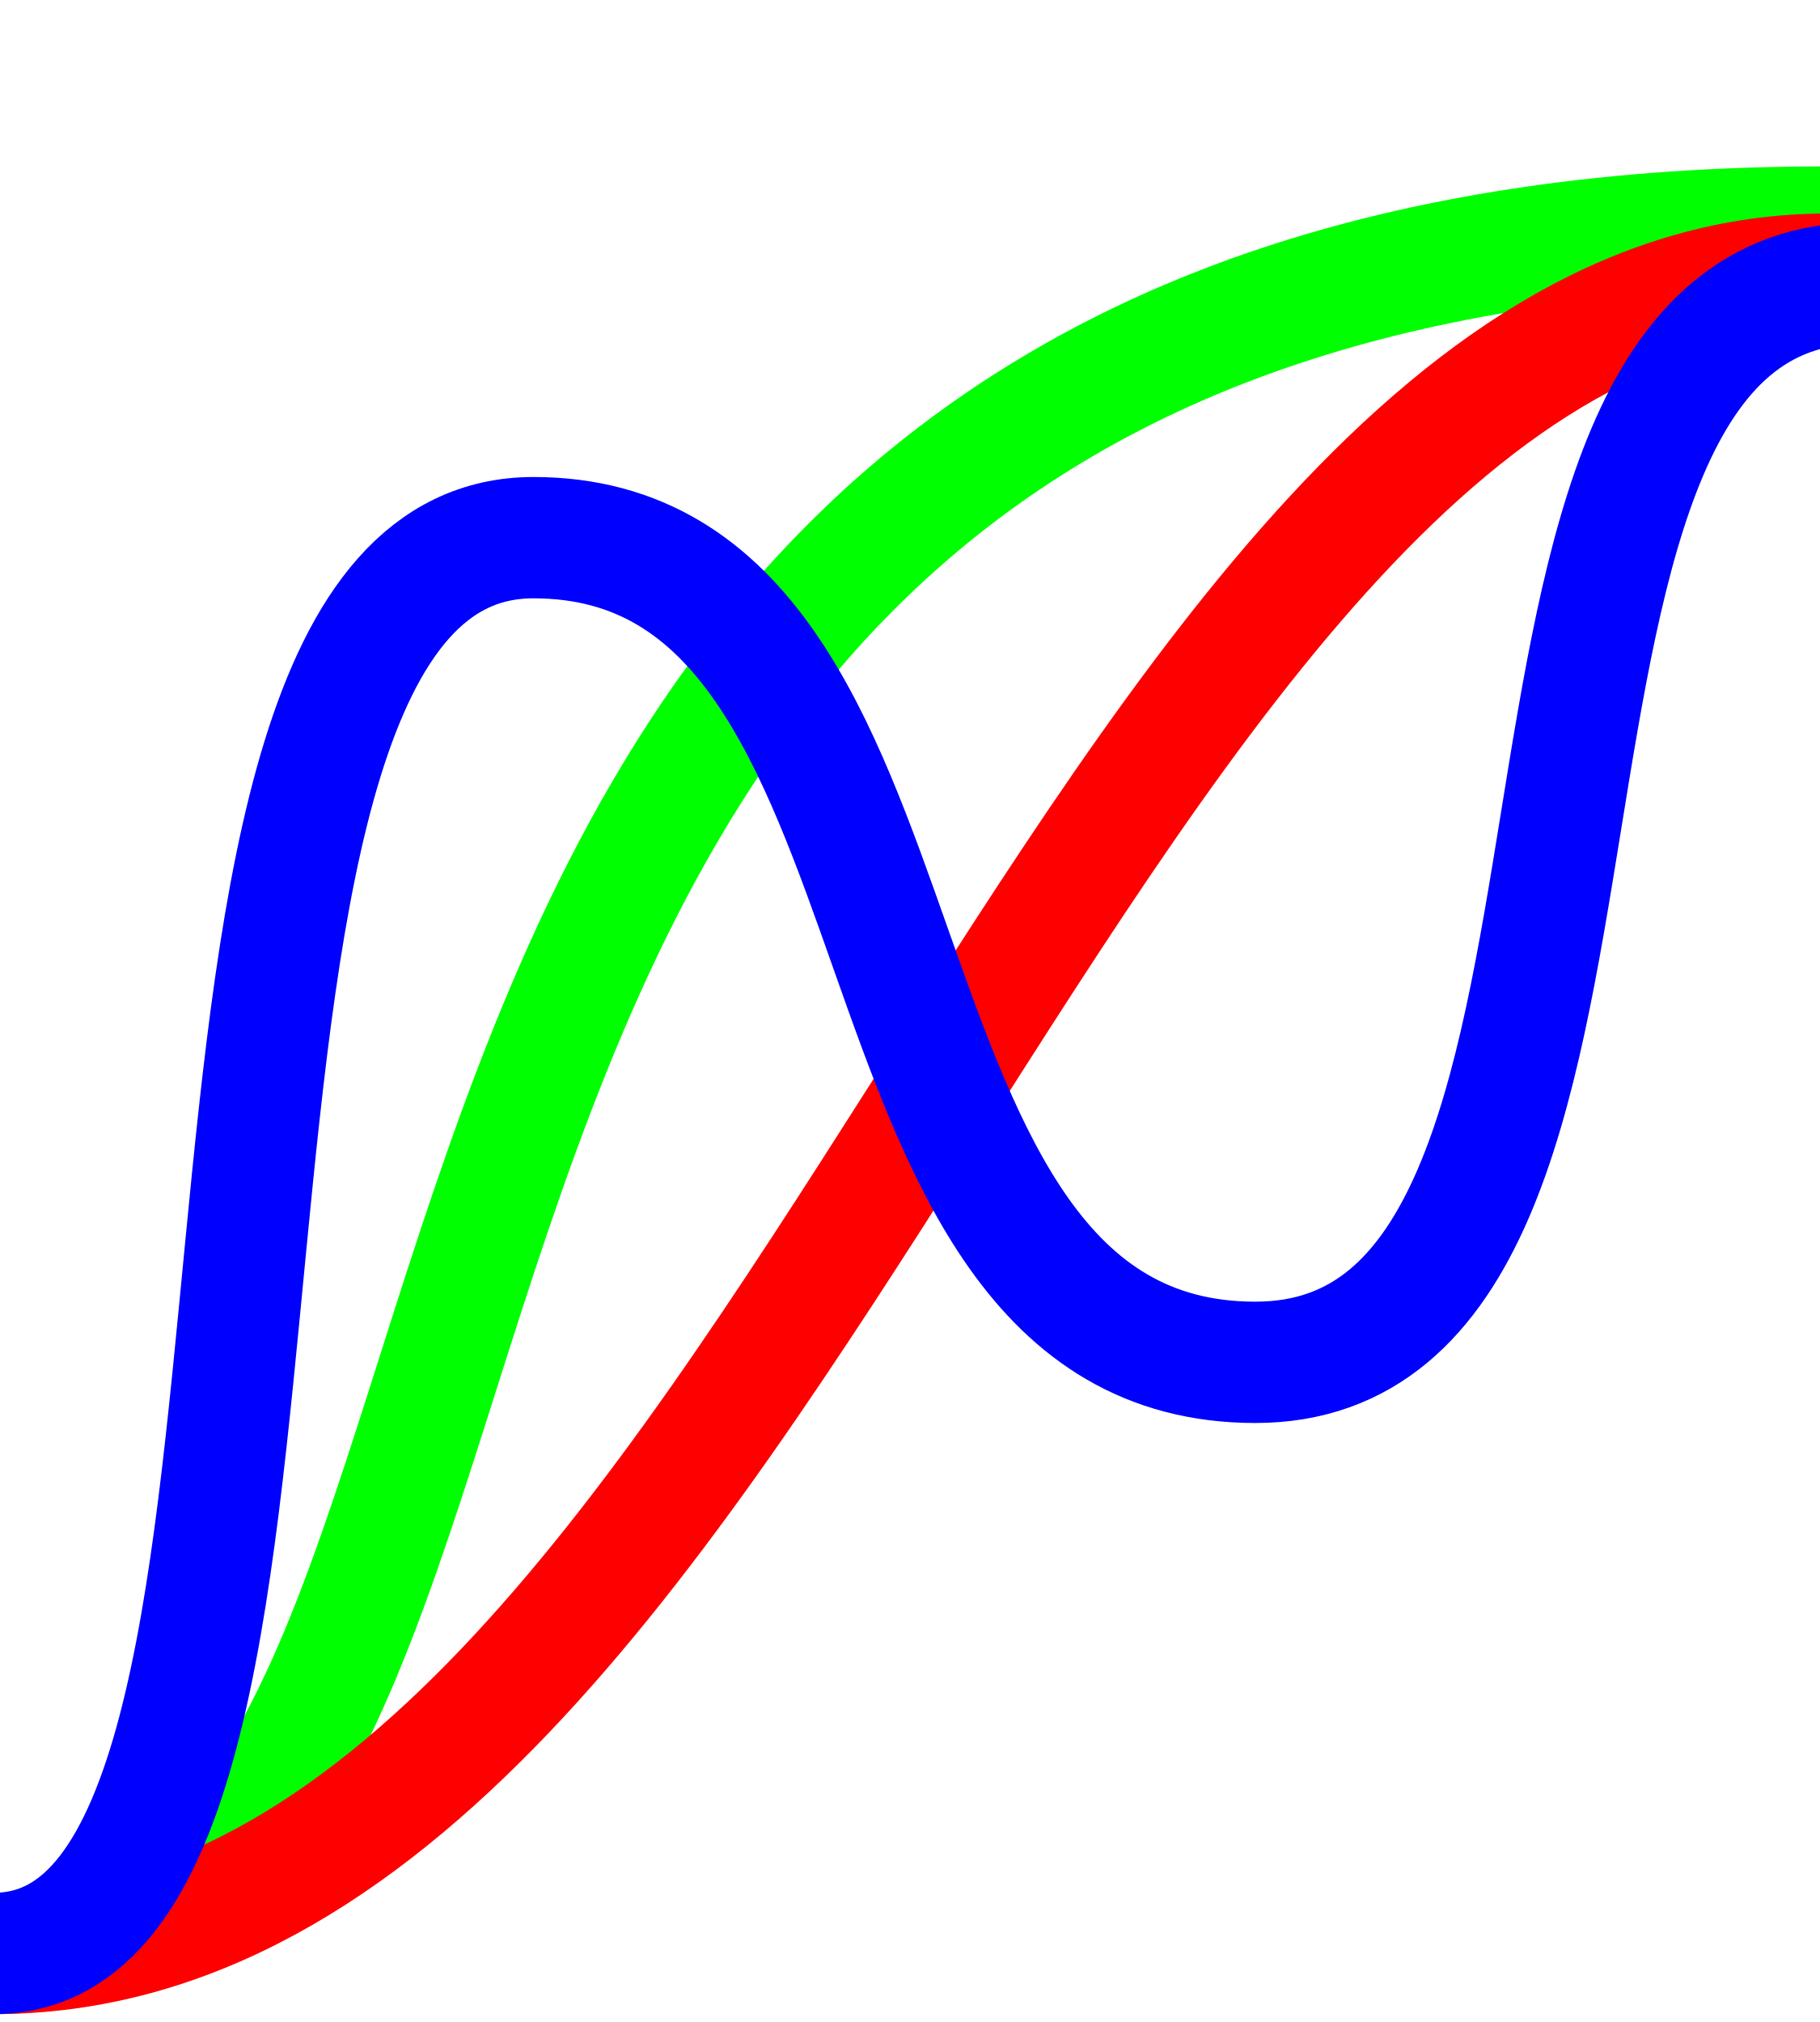
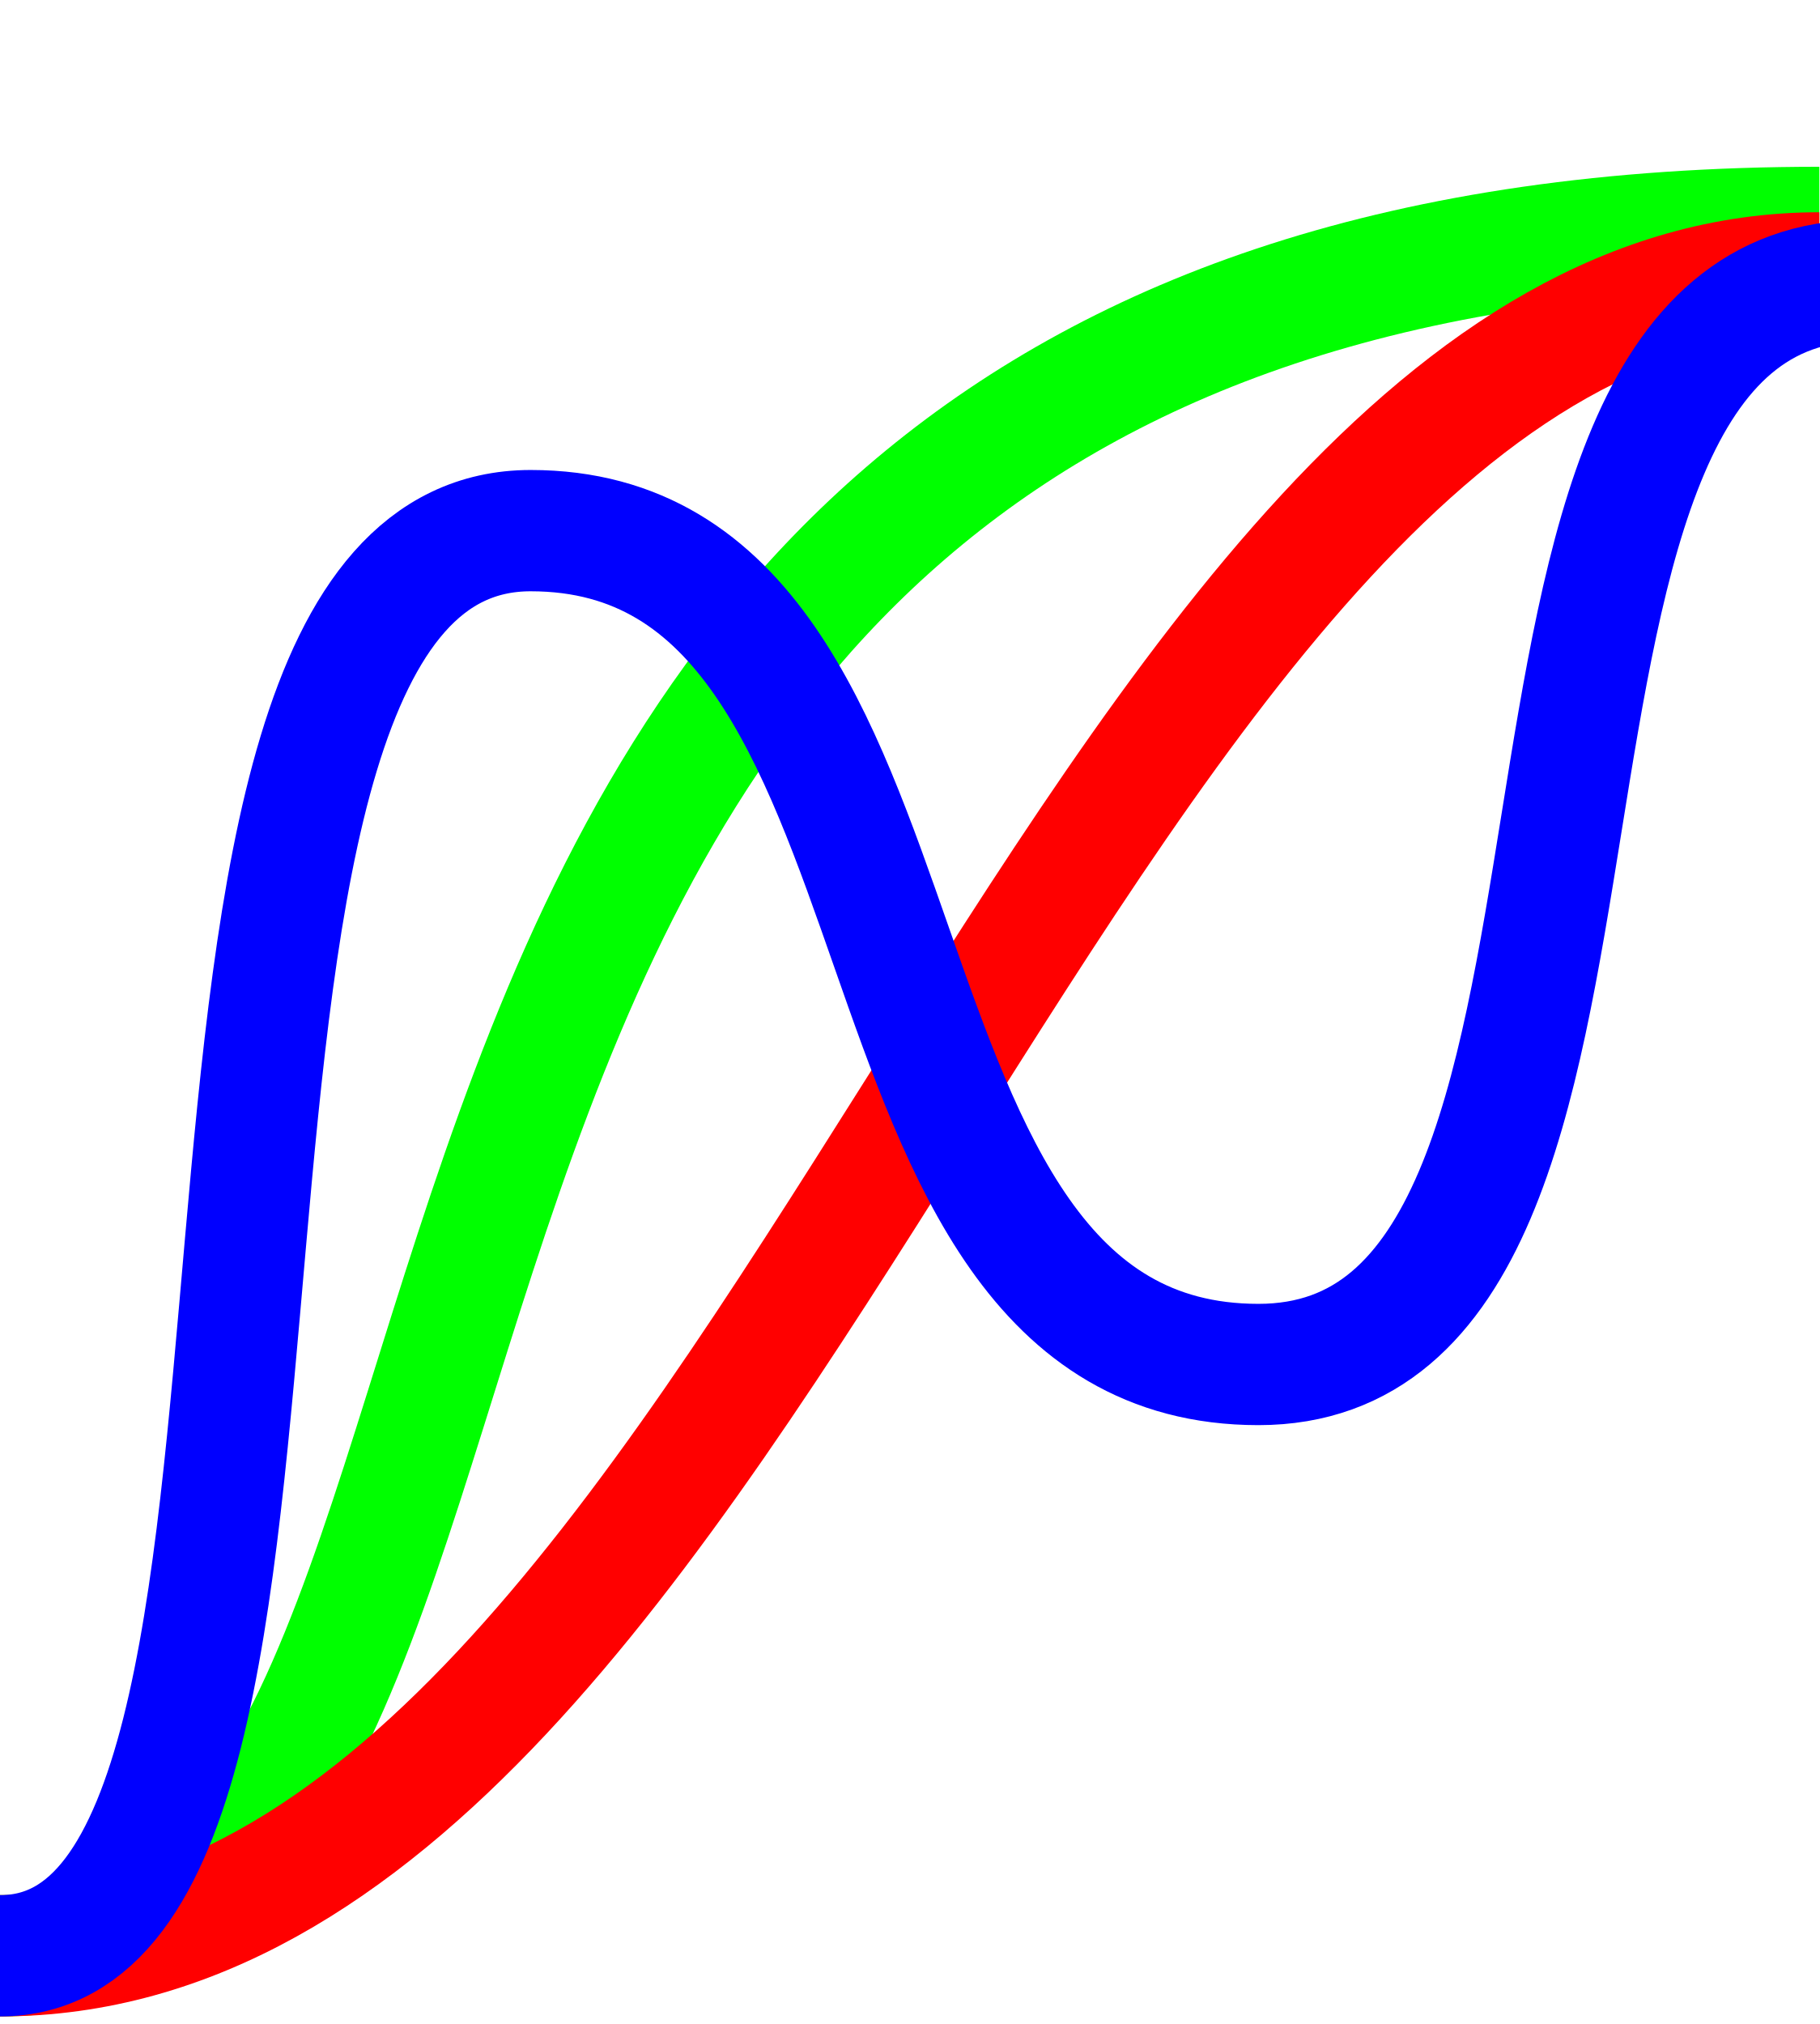
- <svg xmlns="http://www.w3.org/2000/svg" version="1.1" viewBox="0 0 24 26.667">
-   <path d="m-0.085 25.763c8.842 0 2.119-22.768 24.153-22.768" fill="none" stroke="#0f0" stroke-width="1.6" />
-   <path d="m-0.085 25.763c10.311 0 14.322-22.147 24.181-22.147" fill="none" stroke="#f00" stroke-width="1.6" />
-   <path d="m-0.085 25.763c5 0 1.497-18.672 7.119-18.672s3.785 10.876 9.52 10.876c5.734 0 2.339-14.234 8.006-14.234" fill="none" stroke="#00f" stroke-width="1.6" />
+ <svg xmlns="http://www.w3.org/2000/svg" viewBox="0 0 24 26.7">
+   <path d="M0 25.8C8.7 25.8 2 3 24 3" fill="none" stroke="#0f0" stroke-width="1.6" />
+   <path d="M0 25.8C10.1 25.8 14.1 3.6 24 3.6" fill="none" stroke="red" stroke-width="1.6" />
+   <path d="M0 25.8C5 25.8 1.3 7 7 7S10.8 18 16.6 18c5.7 0 2.3-14.3 8-14.3" fill="none" stroke="#00f" stroke-width="1.6" />
</svg>
